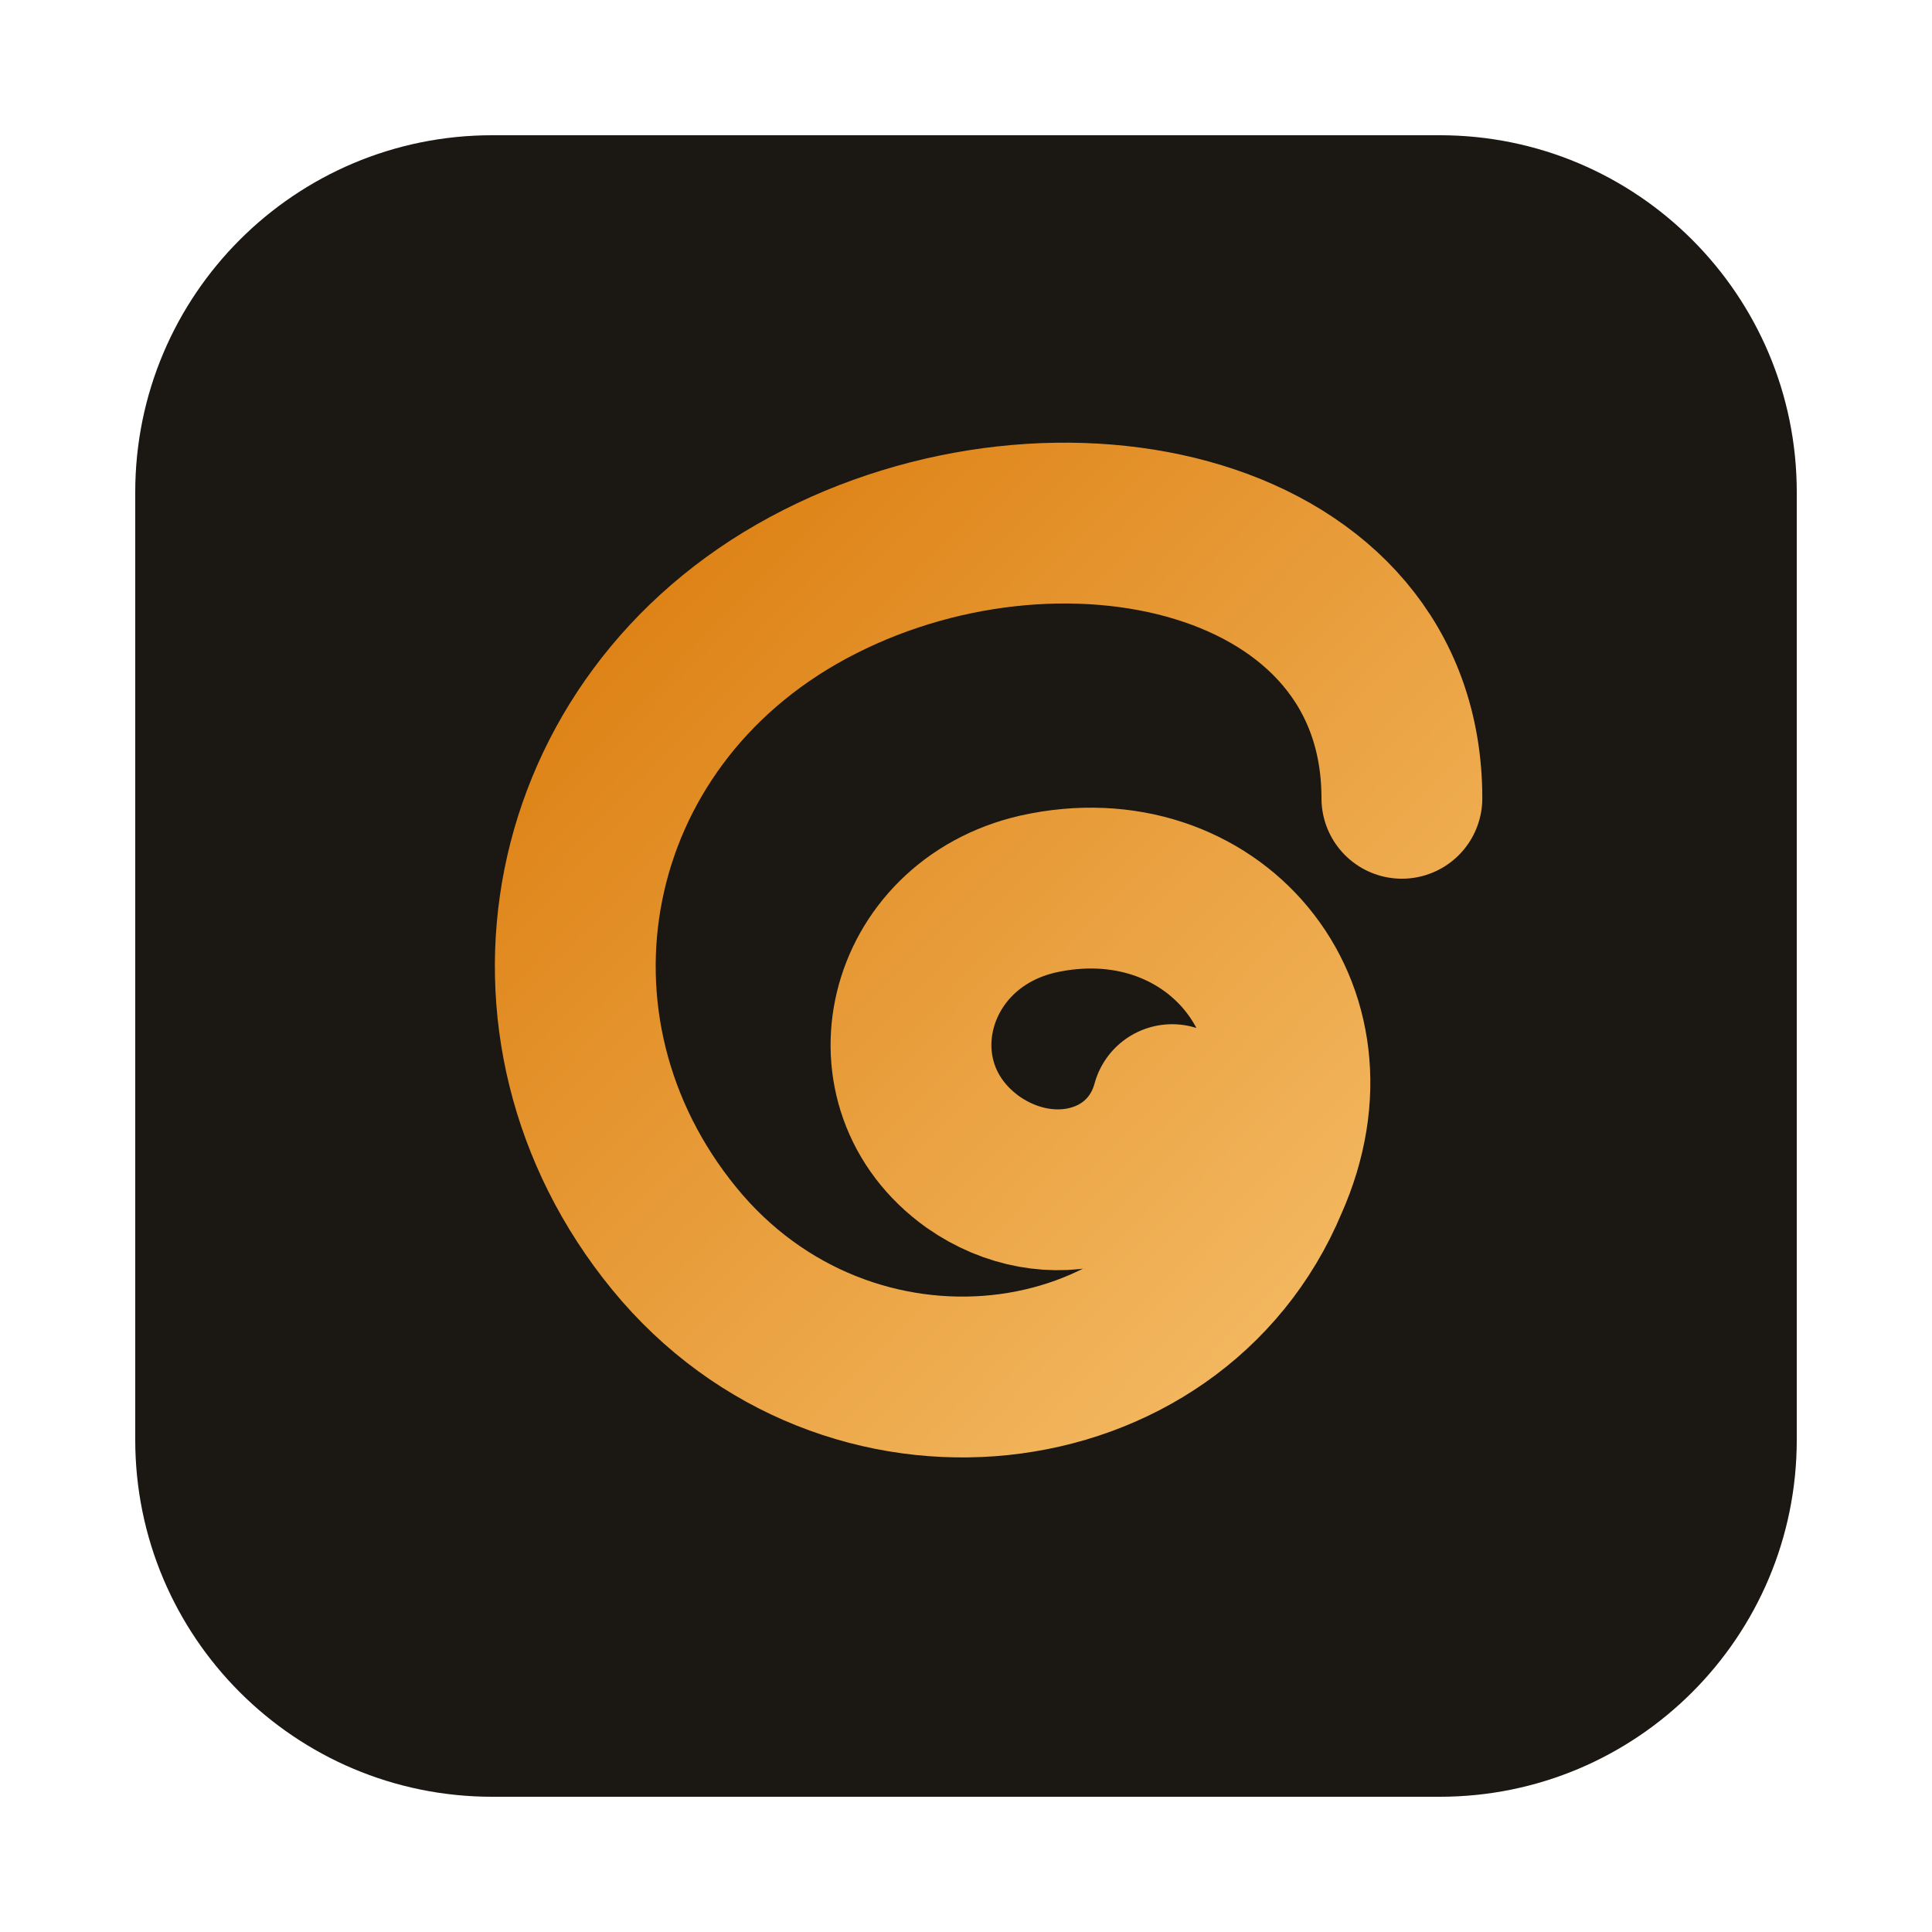
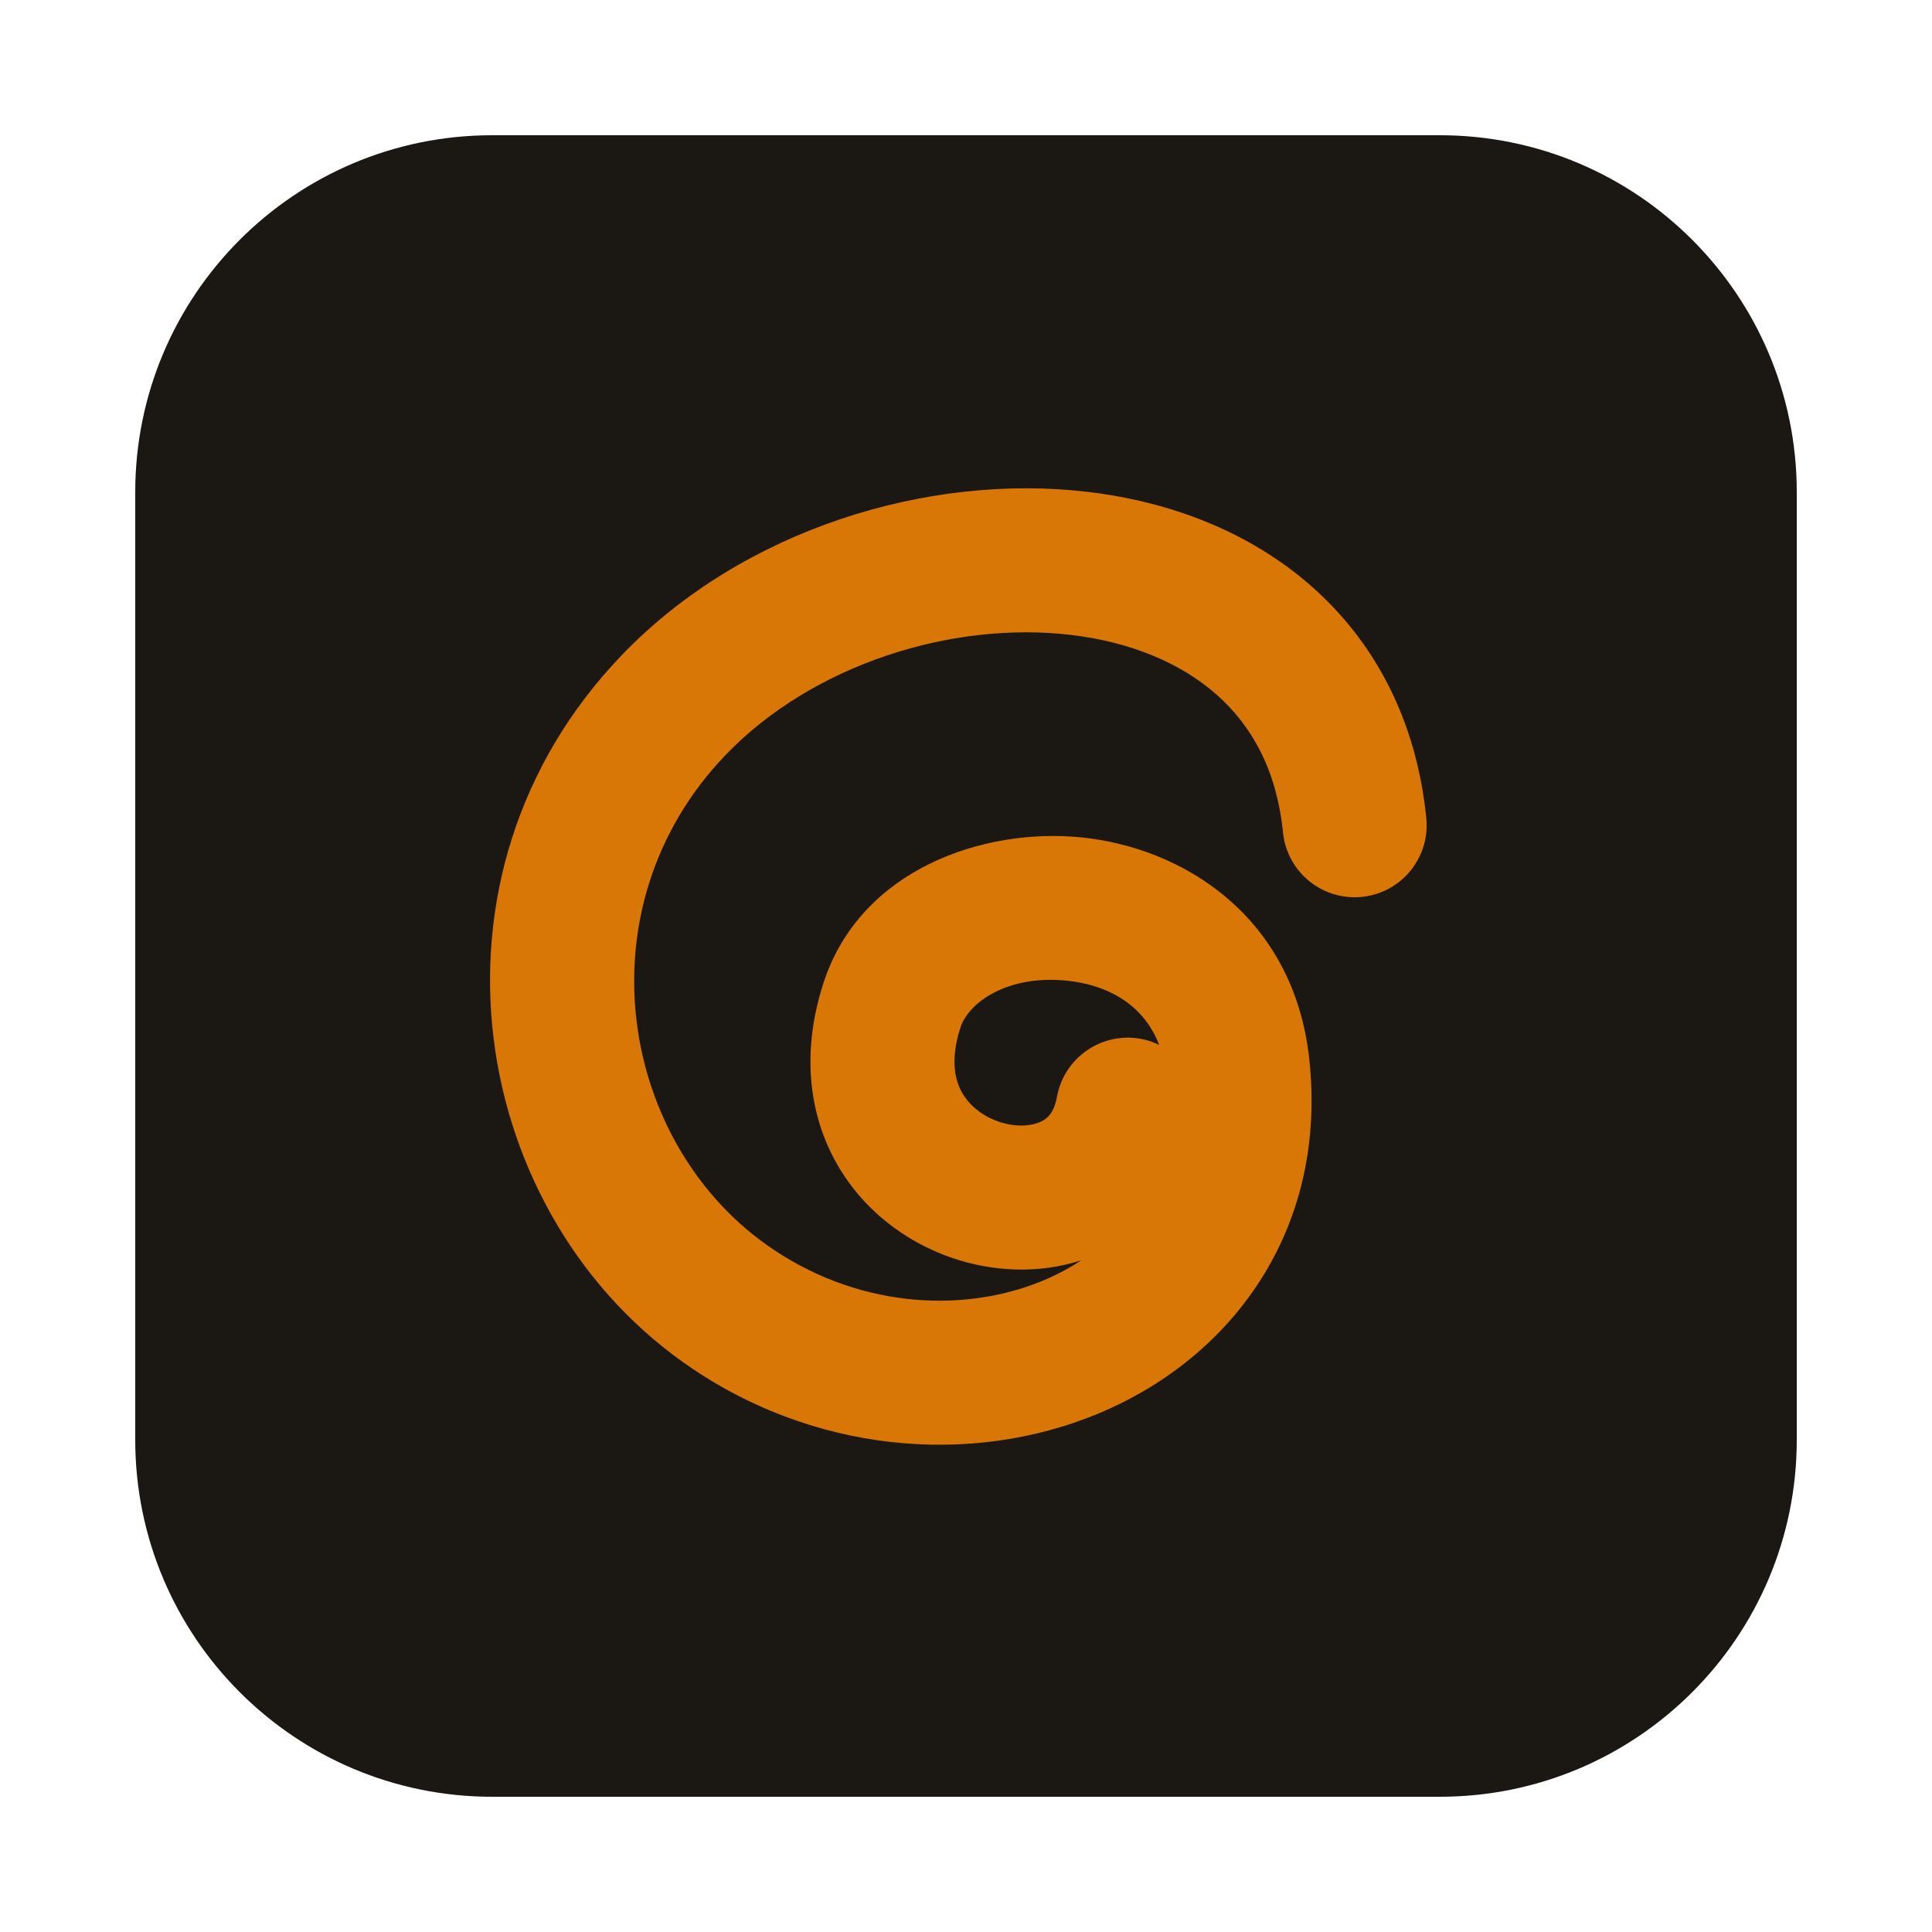
<svg xmlns="http://www.w3.org/2000/svg" width="512" height="512" viewBox="0 0 512 512">
  <defs>
    <linearGradient id="g" x1="145.7" y1="85.8" x2="406.7" y2="346.8" gradientTransform="scale(0.9860408,1.014157)" gradientUnits="userSpaceOnUse">
      <stop offset="0%" stop-color="#D97706" />
      <stop offset="100%" stop-color="#F8C471" />
    </linearGradient>
    <clipPath id="squircle">
      <rect width="512" height="512" rx="110" />
    </clipPath>
  </defs>
  <g transform="translate(256,256) scale(0.86) translate(-256,-256)">
    <g clip-path="url(#squircle)">
      <rect width="512" height="512" fill="#1B1712" />
-       <g transform="translate(-12,38)">
-         <g transform="translate(256,256) scale(1.18) translate(-256,-256)">
-           <path d="m 380,180 c 0,-70 -90,-90 -155,-55 -65,35 -80,115 -35,170 45,55 130,45 155,-15 20,-45 -15,-85 -60,-75 -35,8 -45,50 -17,70 20,14 46,7 52,-15" fill="none" stroke="url(#g)" stroke-width="42" stroke-linecap="round" />
-         </g>
-       </g>
+       <path d="M84.361 110.106C78.253 112.103 71.669 111.747 65.921 109.783C59.283 107.515 52.974 102.846 49.182 95.831C45.289 88.627 44.547 79.869 47.559 70.572C52.843 54.27 70.479 48.424 84.231 49.782C99.001 51.239 114.64 61.184 116.85 81.354C119.456 105.15 106.483 123.067 88.373 131.284C70.613 139.342 47.836 138.26 29.023 125.681C-3.152 104.167 -11.459 55.203 18.859 23.727C36.037 5.893 62.426 -2.217 85.353 0.52C96.953 1.905 108.261 6.138 117.148 13.951C126.182 21.893 132.145 33.057 133.55 47.033C134.117 52.677 130.002 57.714 124.358 58.281C118.714 58.848 113.678 54.732 113.109 49.088C112.204 40.08 108.57 33.765 103.584 29.382C98.451 24.869 91.315 21.923 82.916 20.92C65.846 18.882 46.012 25.157 33.659 37.981C12.617 59.826 18.422 93.874 40.443 108.599C53.337 117.221 68.585 117.704 79.887 112.576C81.465 111.86 82.956 111.028 84.361 110.106ZM82.213 70.226C73.695 69.385 68.239 73.408 67.105 76.907C65.623 81.478 66.326 84.342 67.256 86.062C68.287 87.97 70.182 89.527 72.564 90.341C75.013 91.177 77.189 90.97 78.49 90.382C79.417 89.963 80.436 89.174 80.868 86.796C81.883 81.215 87.231 77.512 92.813 78.526C93.747 78.696 94.625 78.997 95.441 79.391C93.313 73.812 88.326 70.829 82.213 70.226Z" fill="url(#g)" transform="translate(109.3291 108.797) scale(2.160338)" />
    </g>
  </g>
</svg>
